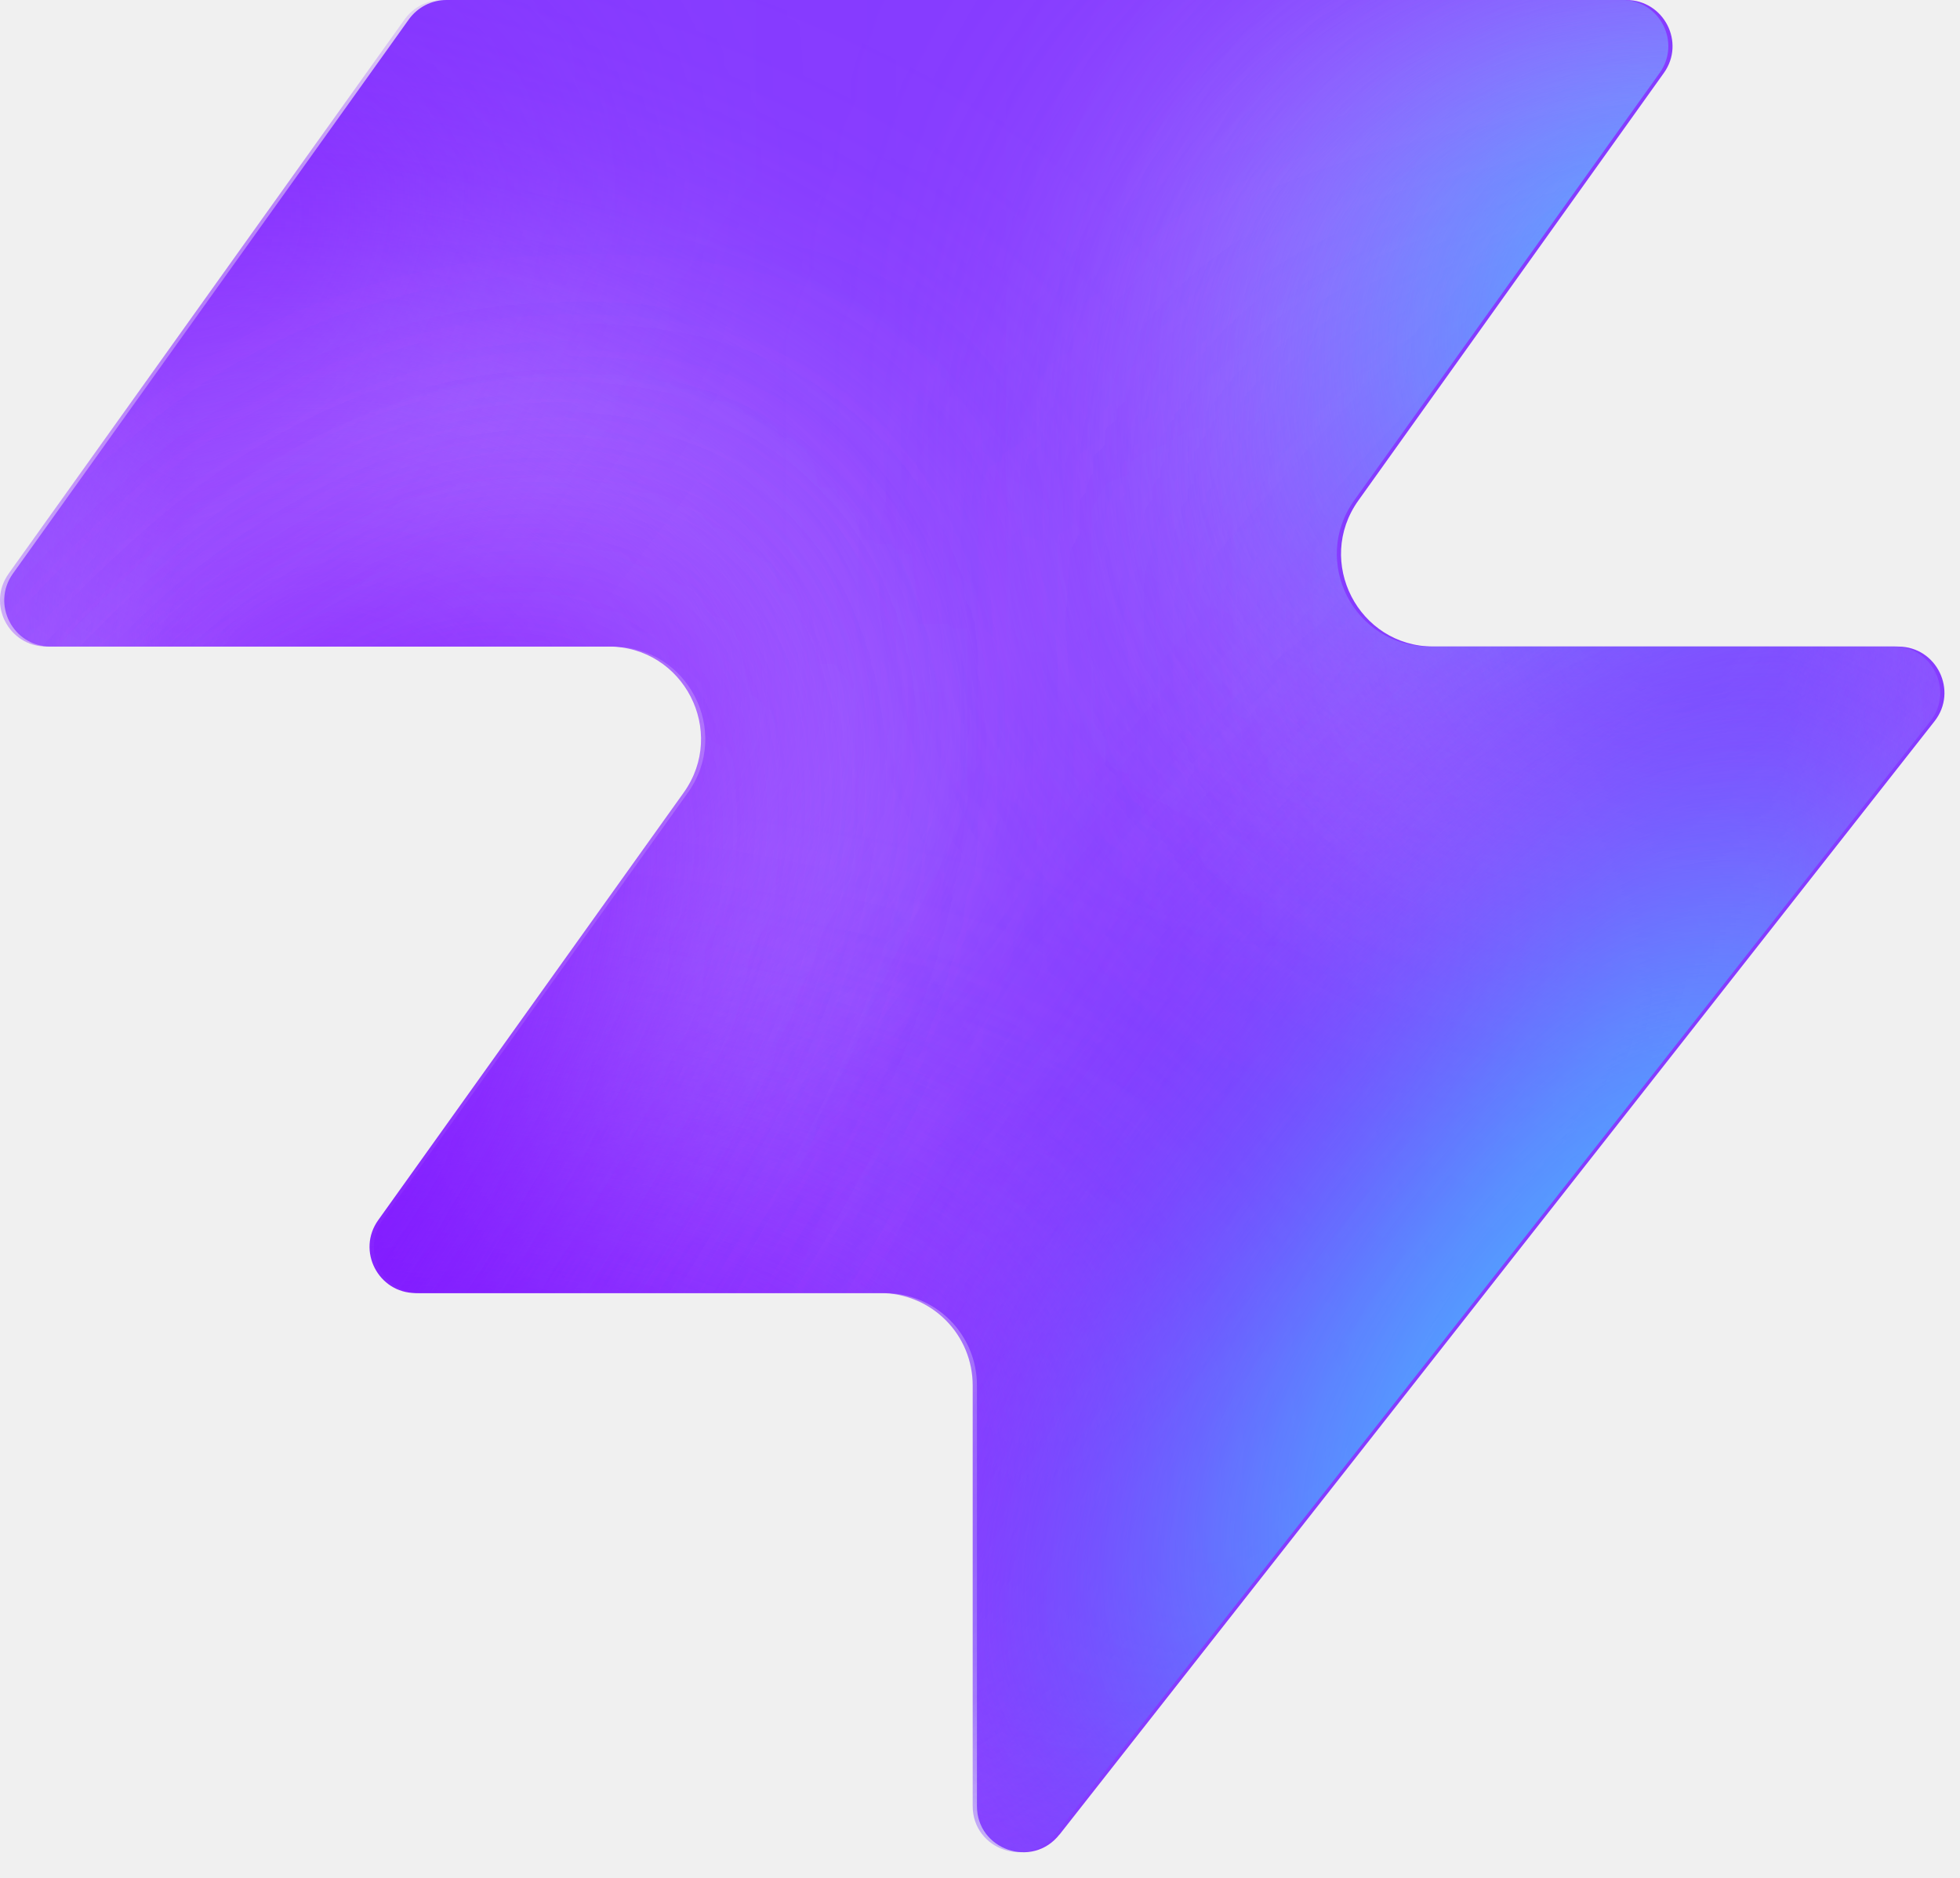
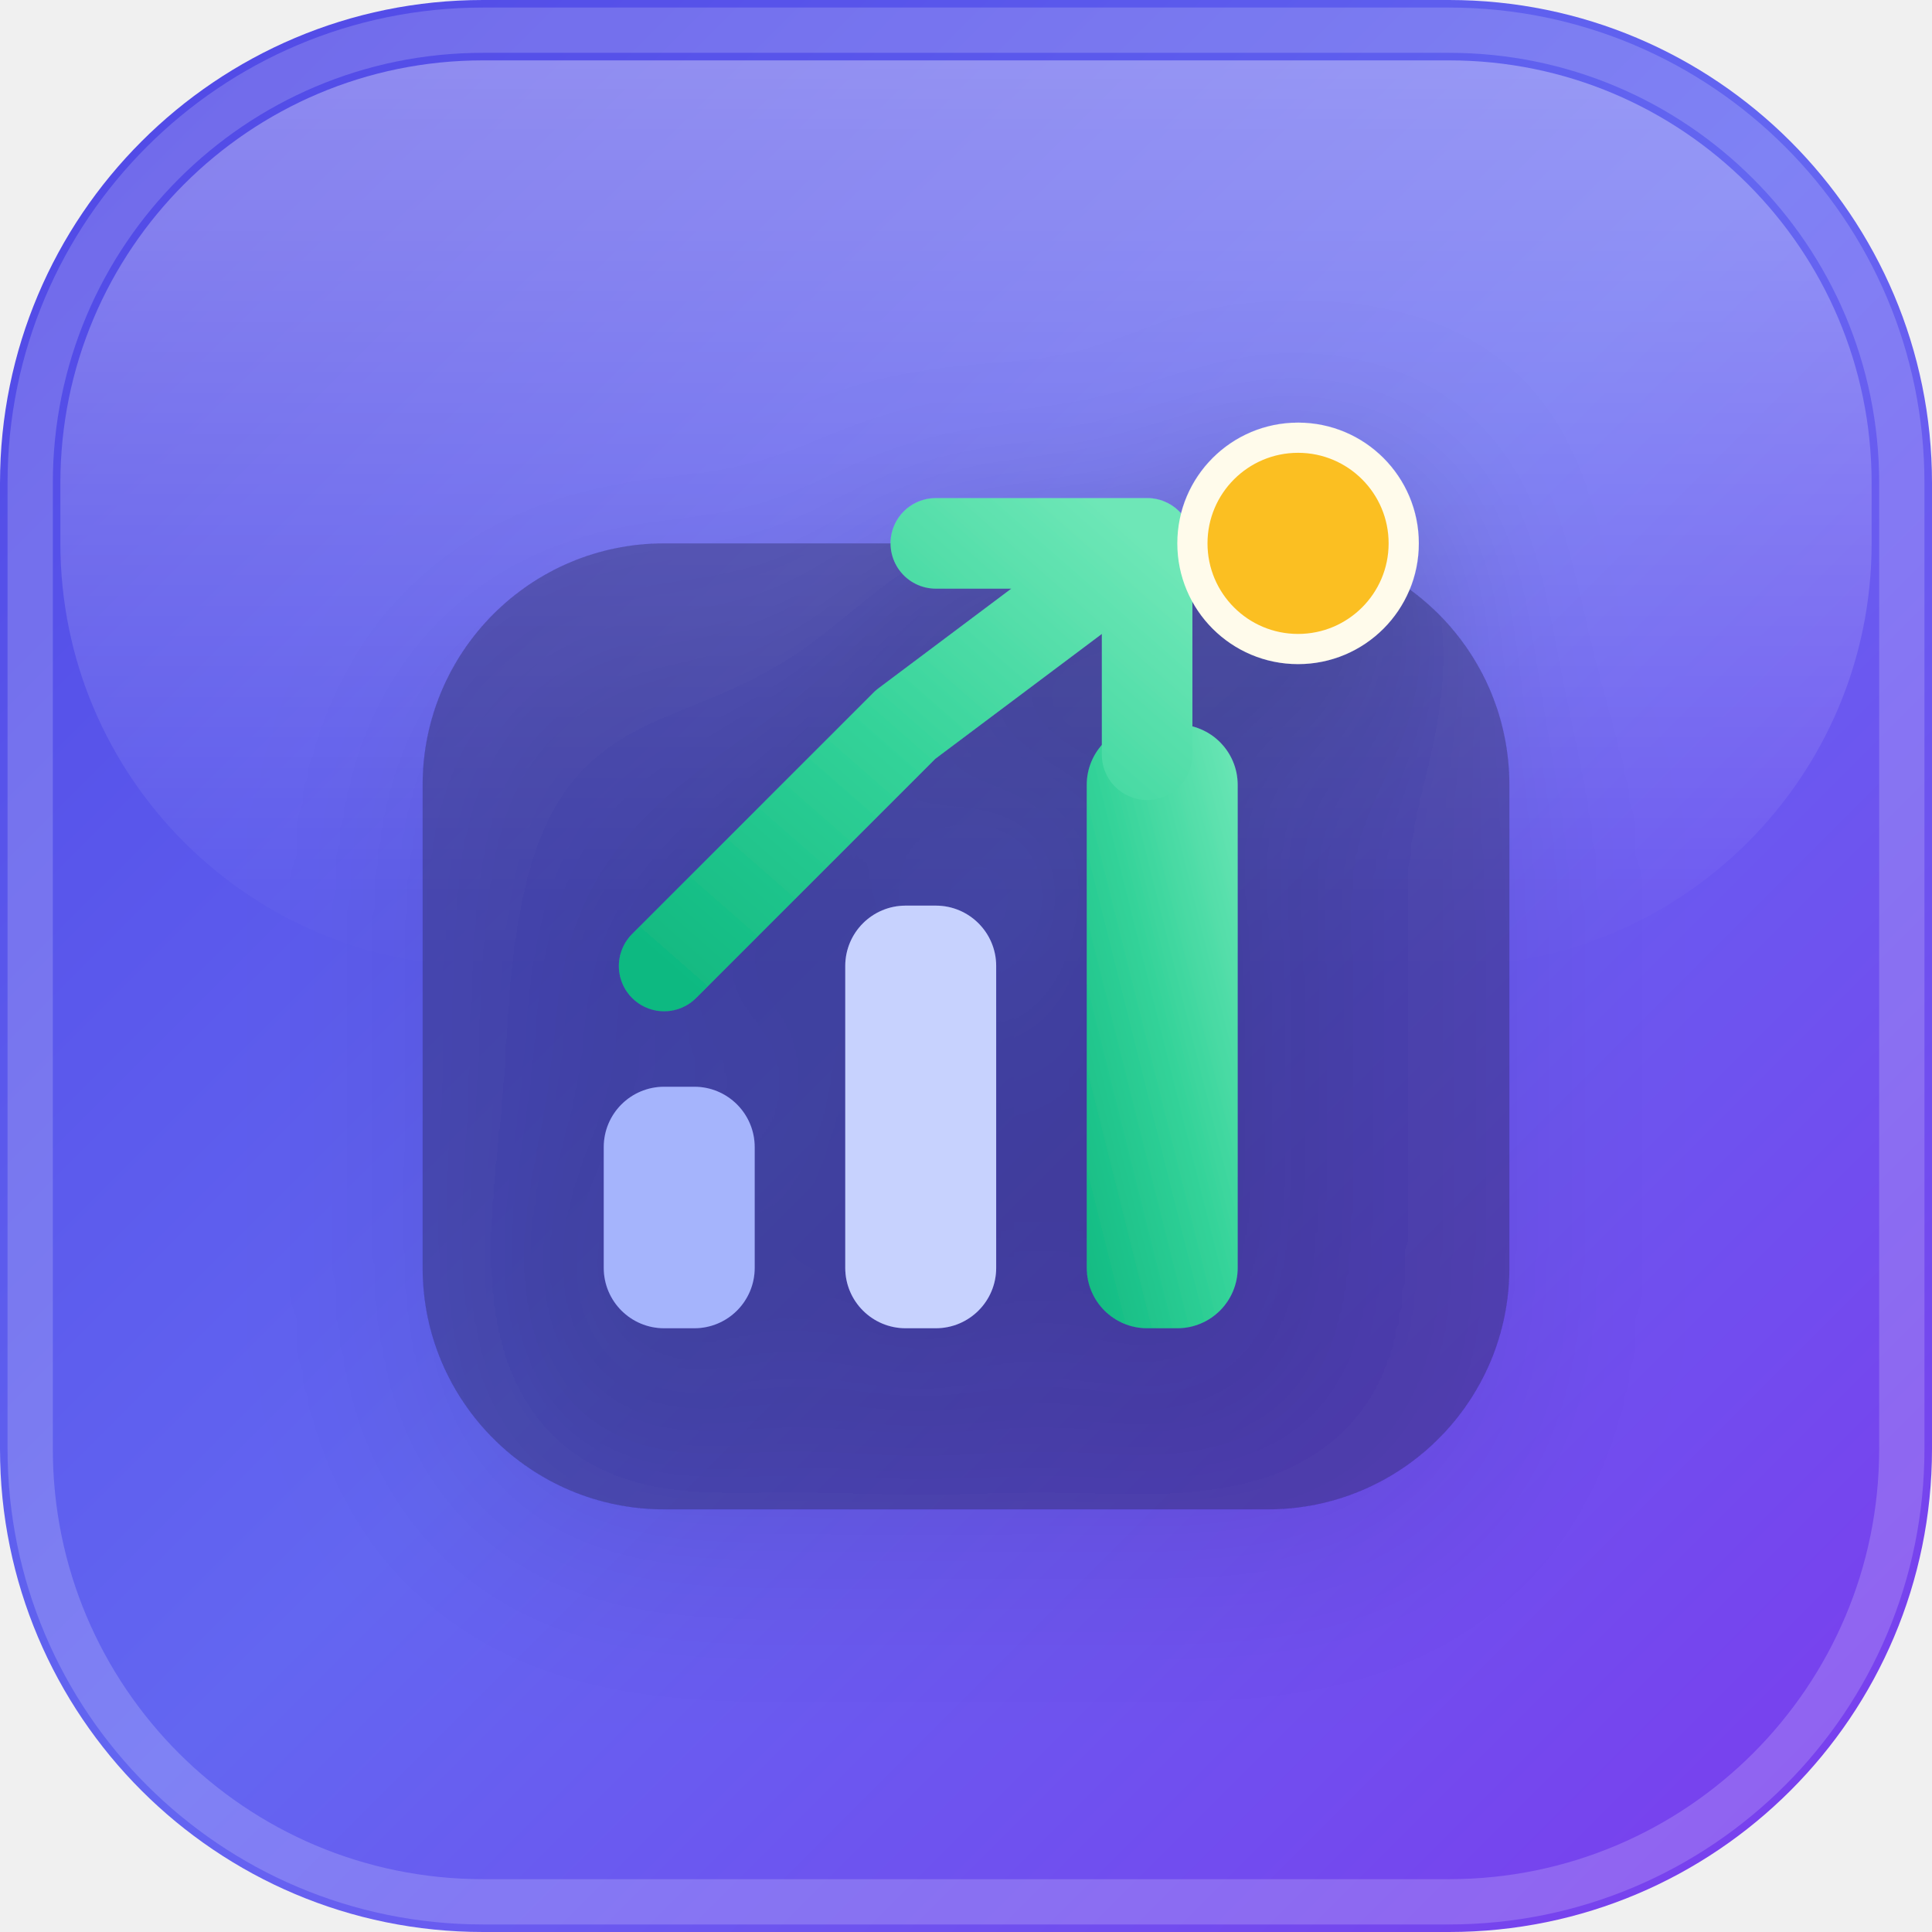
- <svg xmlns="http://www.w3.org/2000/svg" width="48" height="46" fill="none" viewBox="0 0 48 46">
-   <path fill="#863bff" d="M25.946 44.938c-.664.845-2.021.375-2.021-.698V33.937a2.26 2.26 0 0 0-2.262-2.262H10.287c-.92 0-1.456-1.04-.92-1.788l7.48-10.471c1.07-1.497 0-3.578-1.842-3.578H1.237c-.92 0-1.456-1.04-.92-1.788L10.013.474c.214-.297.556-.474.92-.474h28.894c.92 0 1.456 1.04.92 1.788l-7.48 10.471c-1.07 1.498 0 3.579 1.842 3.579h11.377c.943 0 1.473 1.088.89 1.83L25.947 44.94z" style="fill:#863bff;fill:color(display-p3 .525 .23 1);fill-opacity:1" />
-   <mask id="a" width="48" height="46" x="0" y="0" maskUnits="userSpaceOnUse" style="mask-type:alpha">
-     <path fill="#000" d="M25.842 44.938c-.664.844-2.021.375-2.021-.698V33.937a2.26 2.26 0 0 0-2.262-2.262H10.183c-.92 0-1.456-1.04-.92-1.788l7.48-10.471c1.07-1.498 0-3.579-1.842-3.579H1.133c-.92 0-1.456-1.04-.92-1.787L9.91.473c.214-.297.556-.474.92-.474h28.894c.92 0 1.456 1.04.92 1.788l-7.48 10.471c-1.07 1.498 0 3.578 1.842 3.578h11.377c.943 0 1.473 1.088.89 1.832L25.843 44.94z" style="fill:#000;fill-opacity:1" />
-   </mask>
-   <g mask="url(#a)">
-     <g filter="url(#b)">
-       <ellipse cx="5.508" cy="14.704" fill="#ede6ff" rx="5.508" ry="14.704" style="fill:#ede6ff;fill:color(display-p3 .927 .903 1);fill-opacity:1" transform="matrix(.00324 1 1 -.00324 -4.47 31.516)" />
-     </g>
-     <g filter="url(#c)">
-       <ellipse cx="10.399" cy="29.851" fill="#ede6ff" rx="10.399" ry="29.851" style="fill:#ede6ff;fill:color(display-p3 .927 .903 1);fill-opacity:1" transform="matrix(.00324 1 1 -.00324 -39.328 7.883)" />
-     </g>
-     <g filter="url(#d)">
-       <ellipse cx="5.508" cy="30.487" fill="#7e14ff" rx="5.508" ry="30.487" style="fill:#7e14ff;fill:color(display-p3 .492 .077 1);fill-opacity:1" transform="rotate(89.814 -25.913 -14.639)scale(1 -1)" />
-     </g>
-     <g filter="url(#e)">
-       <ellipse cx="5.508" cy="30.599" fill="#7e14ff" rx="5.508" ry="30.599" style="fill:#7e14ff;fill:color(display-p3 .492 .077 1);fill-opacity:1" transform="rotate(89.814 -32.644 -3.334)scale(1 -1)" />
-     </g>
-     <g filter="url(#f)">
-       <ellipse cx="5.508" cy="30.599" fill="#7e14ff" rx="5.508" ry="30.599" style="fill:#7e14ff;fill:color(display-p3 .492 .077 1);fill-opacity:1" transform="matrix(.00324 1 1 -.00324 -34.34 30.47)" />
-     </g>
-     <g filter="url(#g)">
-       <ellipse cx="14.072" cy="22.078" fill="#ede6ff" rx="14.072" ry="22.078" style="fill:#ede6ff;fill:color(display-p3 .927 .903 1);fill-opacity:1" transform="rotate(93.35 24.506 48.493)scale(-1 1)" />
-     </g>
-     <g filter="url(#h)">
-       <ellipse cx="3.47" cy="21.501" fill="#7e14ff" rx="3.47" ry="21.501" style="fill:#7e14ff;fill:color(display-p3 .492 .077 1);fill-opacity:1" transform="rotate(89.009 28.708 47.59)scale(-1 1)" />
-     </g>
-     <g filter="url(#i)">
-       <ellipse cx="3.47" cy="21.501" fill="#7e14ff" rx="3.47" ry="21.501" style="fill:#7e14ff;fill:color(display-p3 .492 .077 1);fill-opacity:1" transform="rotate(89.009 28.708 47.59)scale(-1 1)" />
-     </g>
-     <g filter="url(#j)">
-       <ellipse cx=".387" cy="8.972" fill="#7e14ff" rx="4.407" ry="29.108" style="fill:#7e14ff;fill:color(display-p3 .492 .077 1);fill-opacity:1" transform="rotate(39.51 .387 8.972)" />
-     </g>
-     <g filter="url(#k)">
-       <ellipse cx="47.523" cy="-6.092" fill="#7e14ff" rx="4.407" ry="29.108" style="fill:#7e14ff;fill:color(display-p3 .492 .077 1);fill-opacity:1" transform="rotate(37.892 47.523 -6.092)" />
-     </g>
-     <g filter="url(#l)">
-       <ellipse cx="41.412" cy="6.333" fill="#47bfff" rx="5.971" ry="9.665" style="fill:#47bfff;fill:color(display-p3 .28 .748 1);fill-opacity:1" transform="rotate(37.892 41.412 6.333)" />
-     </g>
-     <g filter="url(#m)">
-       <ellipse cx="-1.879" cy="38.332" fill="#7e14ff" rx="4.407" ry="29.108" style="fill:#7e14ff;fill:color(display-p3 .492 .077 1);fill-opacity:1" transform="rotate(37.892 -1.88 38.332)" />
-     </g>
-     <g filter="url(#n)">
-       <ellipse cx="-1.879" cy="38.332" fill="#7e14ff" rx="4.407" ry="29.108" style="fill:#7e14ff;fill:color(display-p3 .492 .077 1);fill-opacity:1" transform="rotate(37.892 -1.88 38.332)" />
-     </g>
-     <g filter="url(#o)">
-       <ellipse cx="35.651" cy="29.907" fill="#7e14ff" rx="4.407" ry="29.108" style="fill:#7e14ff;fill:color(display-p3 .492 .077 1);fill-opacity:1" transform="rotate(37.892 35.651 29.907)" />
-     </g>
-     <g filter="url(#p)">
-       <ellipse cx="38.418" cy="32.4" fill="#47bfff" rx="5.971" ry="15.297" style="fill:#47bfff;fill:color(display-p3 .28 .748 1);fill-opacity:1" transform="rotate(37.892 38.418 32.4)" />
-     </g>
-   </g>
+ <svg xmlns="http://www.w3.org/2000/svg" viewBox="0 0 64 64" width="64" height="64" fill="none">
  <defs>
-     <filter id="b" width="60.045" height="41.654" x="-19.77" y="16.149" color-interpolation-filters="sRGB" filterUnits="userSpaceOnUse">
-       <feFlood flood-opacity="0" result="BackgroundImageFix" />
-       <feBlend in="SourceGraphic" in2="BackgroundImageFix" result="shape" />
-       <feGaussianBlur result="effect1_foregroundBlur_2002_17158" stdDeviation="7.659" />
-     </filter>
-     <filter id="c" width="90.34" height="51.437" x="-54.613" y="-7.533" color-interpolation-filters="sRGB" filterUnits="userSpaceOnUse">
-       <feFlood flood-opacity="0" result="BackgroundImageFix" />
-       <feBlend in="SourceGraphic" in2="BackgroundImageFix" result="shape" />
-       <feGaussianBlur result="effect1_foregroundBlur_2002_17158" stdDeviation="7.659" />
-     </filter>
-     <filter id="d" width="79.355" height="29.4" x="-49.64" y="2.03" color-interpolation-filters="sRGB" filterUnits="userSpaceOnUse">
-       <feFlood flood-opacity="0" result="BackgroundImageFix" />
-       <feBlend in="SourceGraphic" in2="BackgroundImageFix" result="shape" />
-       <feGaussianBlur result="effect1_foregroundBlur_2002_17158" stdDeviation="4.596" />
-     </filter>
-     <filter id="e" width="79.579" height="29.4" x="-45.045" y="20.029" color-interpolation-filters="sRGB" filterUnits="userSpaceOnUse">
-       <feFlood flood-opacity="0" result="BackgroundImageFix" />
-       <feBlend in="SourceGraphic" in2="BackgroundImageFix" result="shape" />
-       <feGaussianBlur result="effect1_foregroundBlur_2002_17158" stdDeviation="4.596" />
-     </filter>
-     <filter id="f" width="79.579" height="29.4" x="-43.513" y="21.178" color-interpolation-filters="sRGB" filterUnits="userSpaceOnUse">
-       <feFlood flood-opacity="0" result="BackgroundImageFix" />
-       <feBlend in="SourceGraphic" in2="BackgroundImageFix" result="shape" />
-       <feGaussianBlur result="effect1_foregroundBlur_2002_17158" stdDeviation="4.596" />
-     </filter>
-     <filter id="g" width="74.749" height="58.852" x="15.756" y="-17.901" color-interpolation-filters="sRGB" filterUnits="userSpaceOnUse">
-       <feFlood flood-opacity="0" result="BackgroundImageFix" />
-       <feBlend in="SourceGraphic" in2="BackgroundImageFix" result="shape" />
-       <feGaussianBlur result="effect1_foregroundBlur_2002_17158" stdDeviation="7.659" />
-     </filter>
-     <filter id="h" width="61.377" height="25.362" x="23.548" y="2.284" color-interpolation-filters="sRGB" filterUnits="userSpaceOnUse">
-       <feFlood flood-opacity="0" result="BackgroundImageFix" />
-       <feBlend in="SourceGraphic" in2="BackgroundImageFix" result="shape" />
-       <feGaussianBlur result="effect1_foregroundBlur_2002_17158" stdDeviation="4.596" />
-     </filter>
-     <filter id="i" width="61.377" height="25.362" x="23.548" y="2.284" color-interpolation-filters="sRGB" filterUnits="userSpaceOnUse">
-       <feFlood flood-opacity="0" result="BackgroundImageFix" />
-       <feBlend in="SourceGraphic" in2="BackgroundImageFix" result="shape" />
-       <feGaussianBlur result="effect1_foregroundBlur_2002_17158" stdDeviation="4.596" />
-     </filter>
-     <filter id="j" width="56.045" height="63.649" x="-27.636" y="-22.853" color-interpolation-filters="sRGB" filterUnits="userSpaceOnUse">
-       <feFlood flood-opacity="0" result="BackgroundImageFix" />
-       <feBlend in="SourceGraphic" in2="BackgroundImageFix" result="shape" />
-       <feGaussianBlur result="effect1_foregroundBlur_2002_17158" stdDeviation="4.596" />
-     </filter>
-     <filter id="k" width="54.814" height="64.646" x="20.116" y="-38.415" color-interpolation-filters="sRGB" filterUnits="userSpaceOnUse">
-       <feFlood flood-opacity="0" result="BackgroundImageFix" />
-       <feBlend in="SourceGraphic" in2="BackgroundImageFix" result="shape" />
-       <feGaussianBlur result="effect1_foregroundBlur_2002_17158" stdDeviation="4.596" />
-     </filter>
-     <filter id="l" width="33.541" height="35.313" x="24.641" y="-11.323" color-interpolation-filters="sRGB" filterUnits="userSpaceOnUse">
-       <feFlood flood-opacity="0" result="BackgroundImageFix" />
-       <feBlend in="SourceGraphic" in2="BackgroundImageFix" result="shape" />
-       <feGaussianBlur result="effect1_foregroundBlur_2002_17158" stdDeviation="4.596" />
-     </filter>
-     <filter id="m" width="54.814" height="64.646" x="-29.286" y="6.009" color-interpolation-filters="sRGB" filterUnits="userSpaceOnUse">
-       <feFlood flood-opacity="0" result="BackgroundImageFix" />
-       <feBlend in="SourceGraphic" in2="BackgroundImageFix" result="shape" />
-       <feGaussianBlur result="effect1_foregroundBlur_2002_17158" stdDeviation="4.596" />
-     </filter>
-     <filter id="n" width="54.814" height="64.646" x="-29.286" y="6.009" color-interpolation-filters="sRGB" filterUnits="userSpaceOnUse">
-       <feFlood flood-opacity="0" result="BackgroundImageFix" />
-       <feBlend in="SourceGraphic" in2="BackgroundImageFix" result="shape" />
-       <feGaussianBlur result="effect1_foregroundBlur_2002_17158" stdDeviation="4.596" />
-     </filter>
-     <filter id="o" width="54.814" height="64.646" x="8.244" y="-2.416" color-interpolation-filters="sRGB" filterUnits="userSpaceOnUse">
-       <feFlood flood-opacity="0" result="BackgroundImageFix" />
-       <feBlend in="SourceGraphic" in2="BackgroundImageFix" result="shape" />
-       <feGaussianBlur result="effect1_foregroundBlur_2002_17158" stdDeviation="4.596" />
-     </filter>
-     <filter id="p" width="39.409" height="43.623" x="18.713" y="10.588" color-interpolation-filters="sRGB" filterUnits="userSpaceOnUse">
-       <feFlood flood-opacity="0" result="BackgroundImageFix" />
-       <feBlend in="SourceGraphic" in2="BackgroundImageFix" result="shape" />
-       <feGaussianBlur result="effect1_foregroundBlur_2002_17158" stdDeviation="4.596" />
+     <linearGradient id="bgGrad" x1="0%" y1="0%" x2="100%" y2="100%">
+       <stop offset="0%" stop-color="#4F46E5" />
+       <stop offset="50%" stop-color="#6366F1" />
+       <stop offset="100%" stop-color="#7C3AED" />
+     </linearGradient>
+     <linearGradient id="glassGlow" x1="0%" y1="0%" x2="0%" y2="100%">
+       <stop offset="0%" stop-color="#FFFFFF" stop-opacity="0.35" />
+       <stop offset="100%" stop-color="#FFFFFF" stop-opacity="0.0" />
+     </linearGradient>
+     <linearGradient id="accentGrad" x1="0%" y1="100%" x2="100%" y2="0%">
+       <stop offset="0%" stop-color="#10B981" />
+       <stop offset="50%" stop-color="#34D399" />
+       <stop offset="100%" stop-color="#6EE7B7" />
+     </linearGradient>
+     <filter id="glow" x="-20%" y="-20%" width="140%" height="140%">
+       <feDropShadow dx="0" dy="2" stdDeviation="3" flood-color="#000000" flood-opacity="0.25" />
    </filter>
  </defs>
+   <rect width="64" height="64" rx="16" fill="url(#bgGrad)" />
+   <rect x="2" y="2" width="60" height="30" rx="14" fill="url(#glassGlow)" />
+   <rect x="1" y="1" width="62" height="62" rx="15" stroke="#FFFFFF" stroke-opacity="0.18" stroke-width="1.5" />
+   <g filter="url(#glow)">
+     <path d="M14 26C14 21.582 17.582 18 22 18H42C46.418 18 50 21.582 50 26V42C50 46.418 46.418 50 42 50H22C17.582 50 14 46.418 14 42V26Z" fill="#1E1B4B" fill-opacity="0.35" />
+     <rect x="20" y="36" width="5" height="8" rx="2" fill="#A5B4FC" />
+     <rect x="28" y="30" width="5" height="14" rx="2" fill="#C7D2FE" />
+     <rect x="36" y="24" width="5" height="20" rx="2" fill="url(#accentGrad)" />
+     <path d="M22 32L30 24L38 18M38 18H31M38 18V25" stroke="url(#accentGrad)" stroke-width="3" stroke-linecap="round" stroke-linejoin="round" />
+     <circle cx="43" cy="18" r="3.5" fill="#FBBF24" stroke="#FFFBEB" stroke-width="1" />
+   </g>
</svg>
